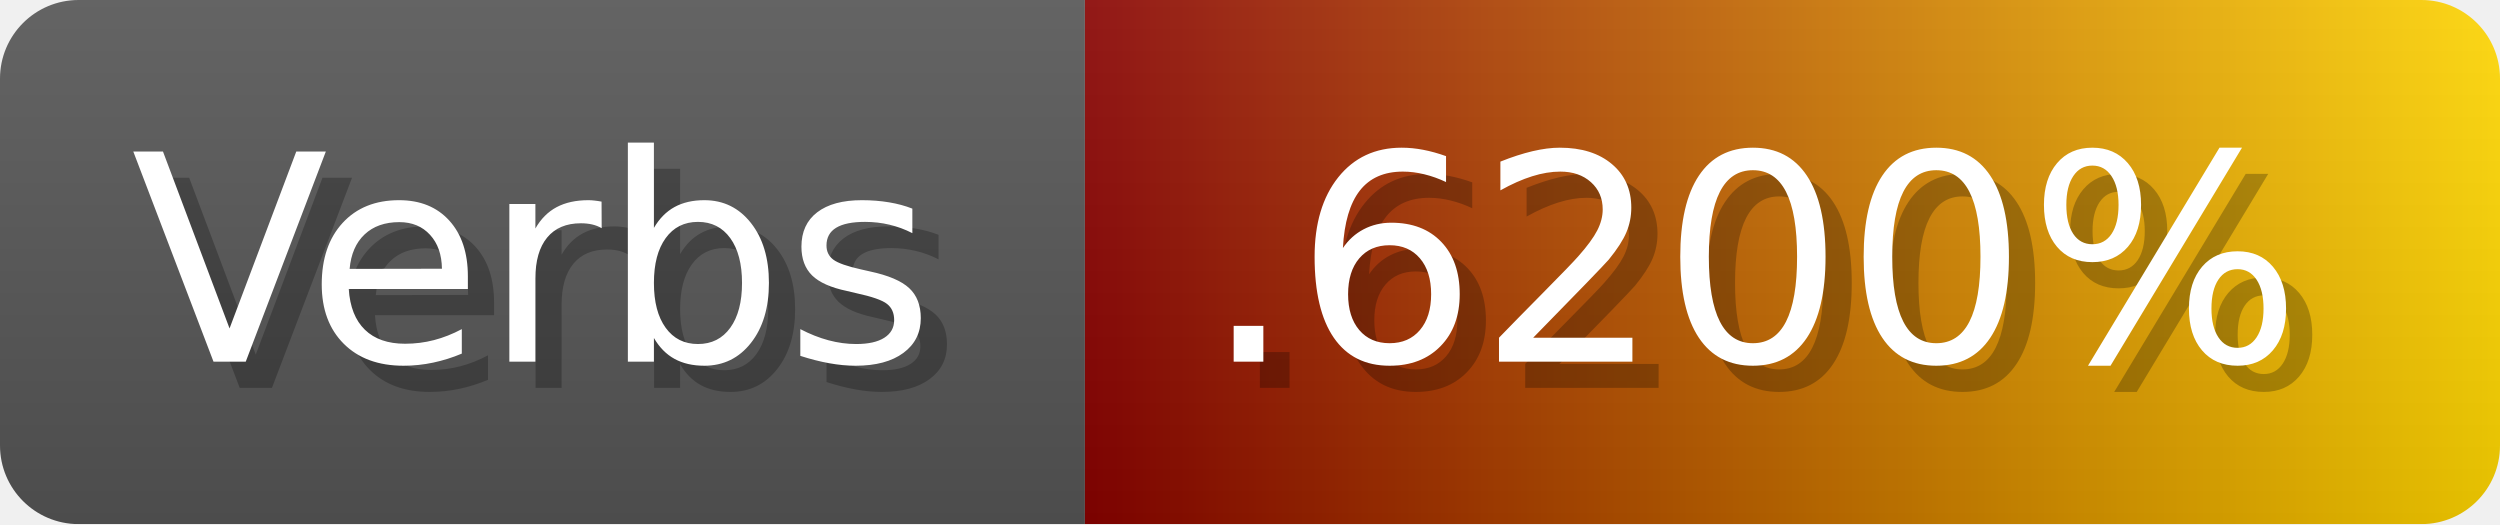
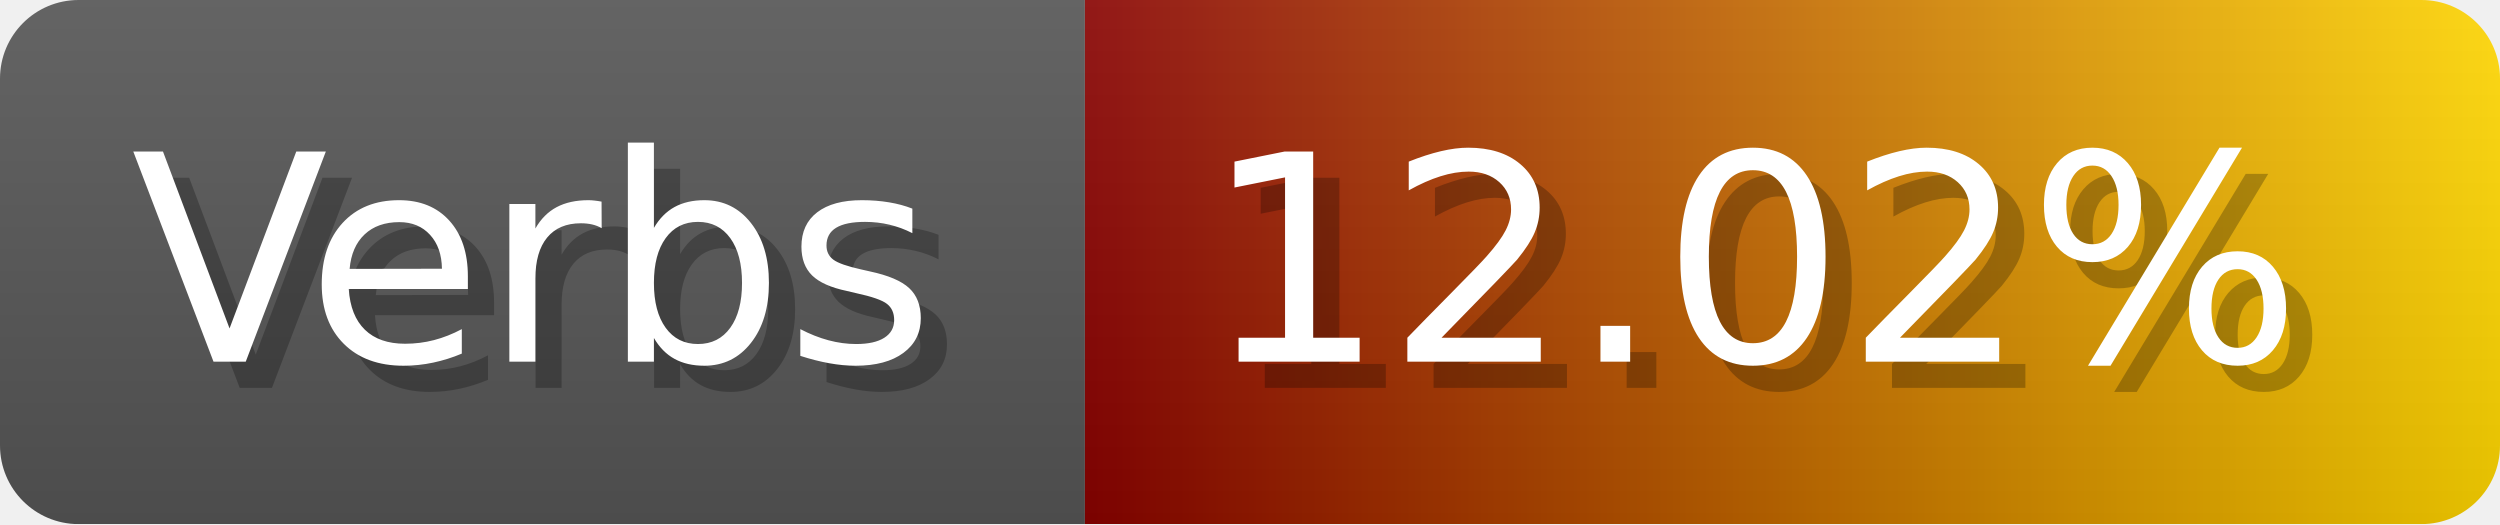
- <svg xmlns="http://www.w3.org/2000/svg" width="95.4" height="20" viewBox="0 0 954 200" role="img" aria-label="Verbs: .6200%">
+ <svg xmlns="http://www.w3.org/2000/svg" width="95.4" height="20" viewBox="0 0 954 200" role="img" aria-label="Verbs: 12.02%">
  <linearGradient id="a" x2="0" y2="100%">
    <stop offset="0" stop-opacity=".1" stop-color="#EEE" />
    <stop offset="1" stop-opacity=".1" />
  </linearGradient>
  <mask id="m">
    <rect width="954" height="200" rx="30" fill="#FFF" />
  </mask>
  <g mask="url(#m)">
    <rect width="414" height="200" fill="#555" />
    <rect width="540" height="200" fill="url(#x)" x="414" />
    <rect width="954" height="200" fill="url(#a)" />
  </g>
  <g aria-hidden="true" fill="#fff" text-anchor="start" font-family="Verdana,DejaVu Sans,sans-serif" font-size="110">
    <text x="60" y="148" textLength="314" fill="#000" opacity="0.25">Verbs</text>
    <text x="50" y="138" textLength="314">Verbs</text>
-     <text x="469" y="148" textLength="440" fill="#000" opacity="0.25">.6200%</text>
-     <text x="459" y="138" textLength="440">.6200%</text>
+     <text x="469" y="148" textLength="440" fill="#000" opacity="0.25">12.02%</text>
+     <text x="459" y="138" textLength="440">12.02%</text>
  </g>
  <linearGradient id="x" x1="0%" y1="0%" x2="100%" y2="0%">
    <stop offset="0%" style="stop-color:#800" />
    <stop offset="100%" style="stop-color:#ffd700" />
  </linearGradient>
</svg>
